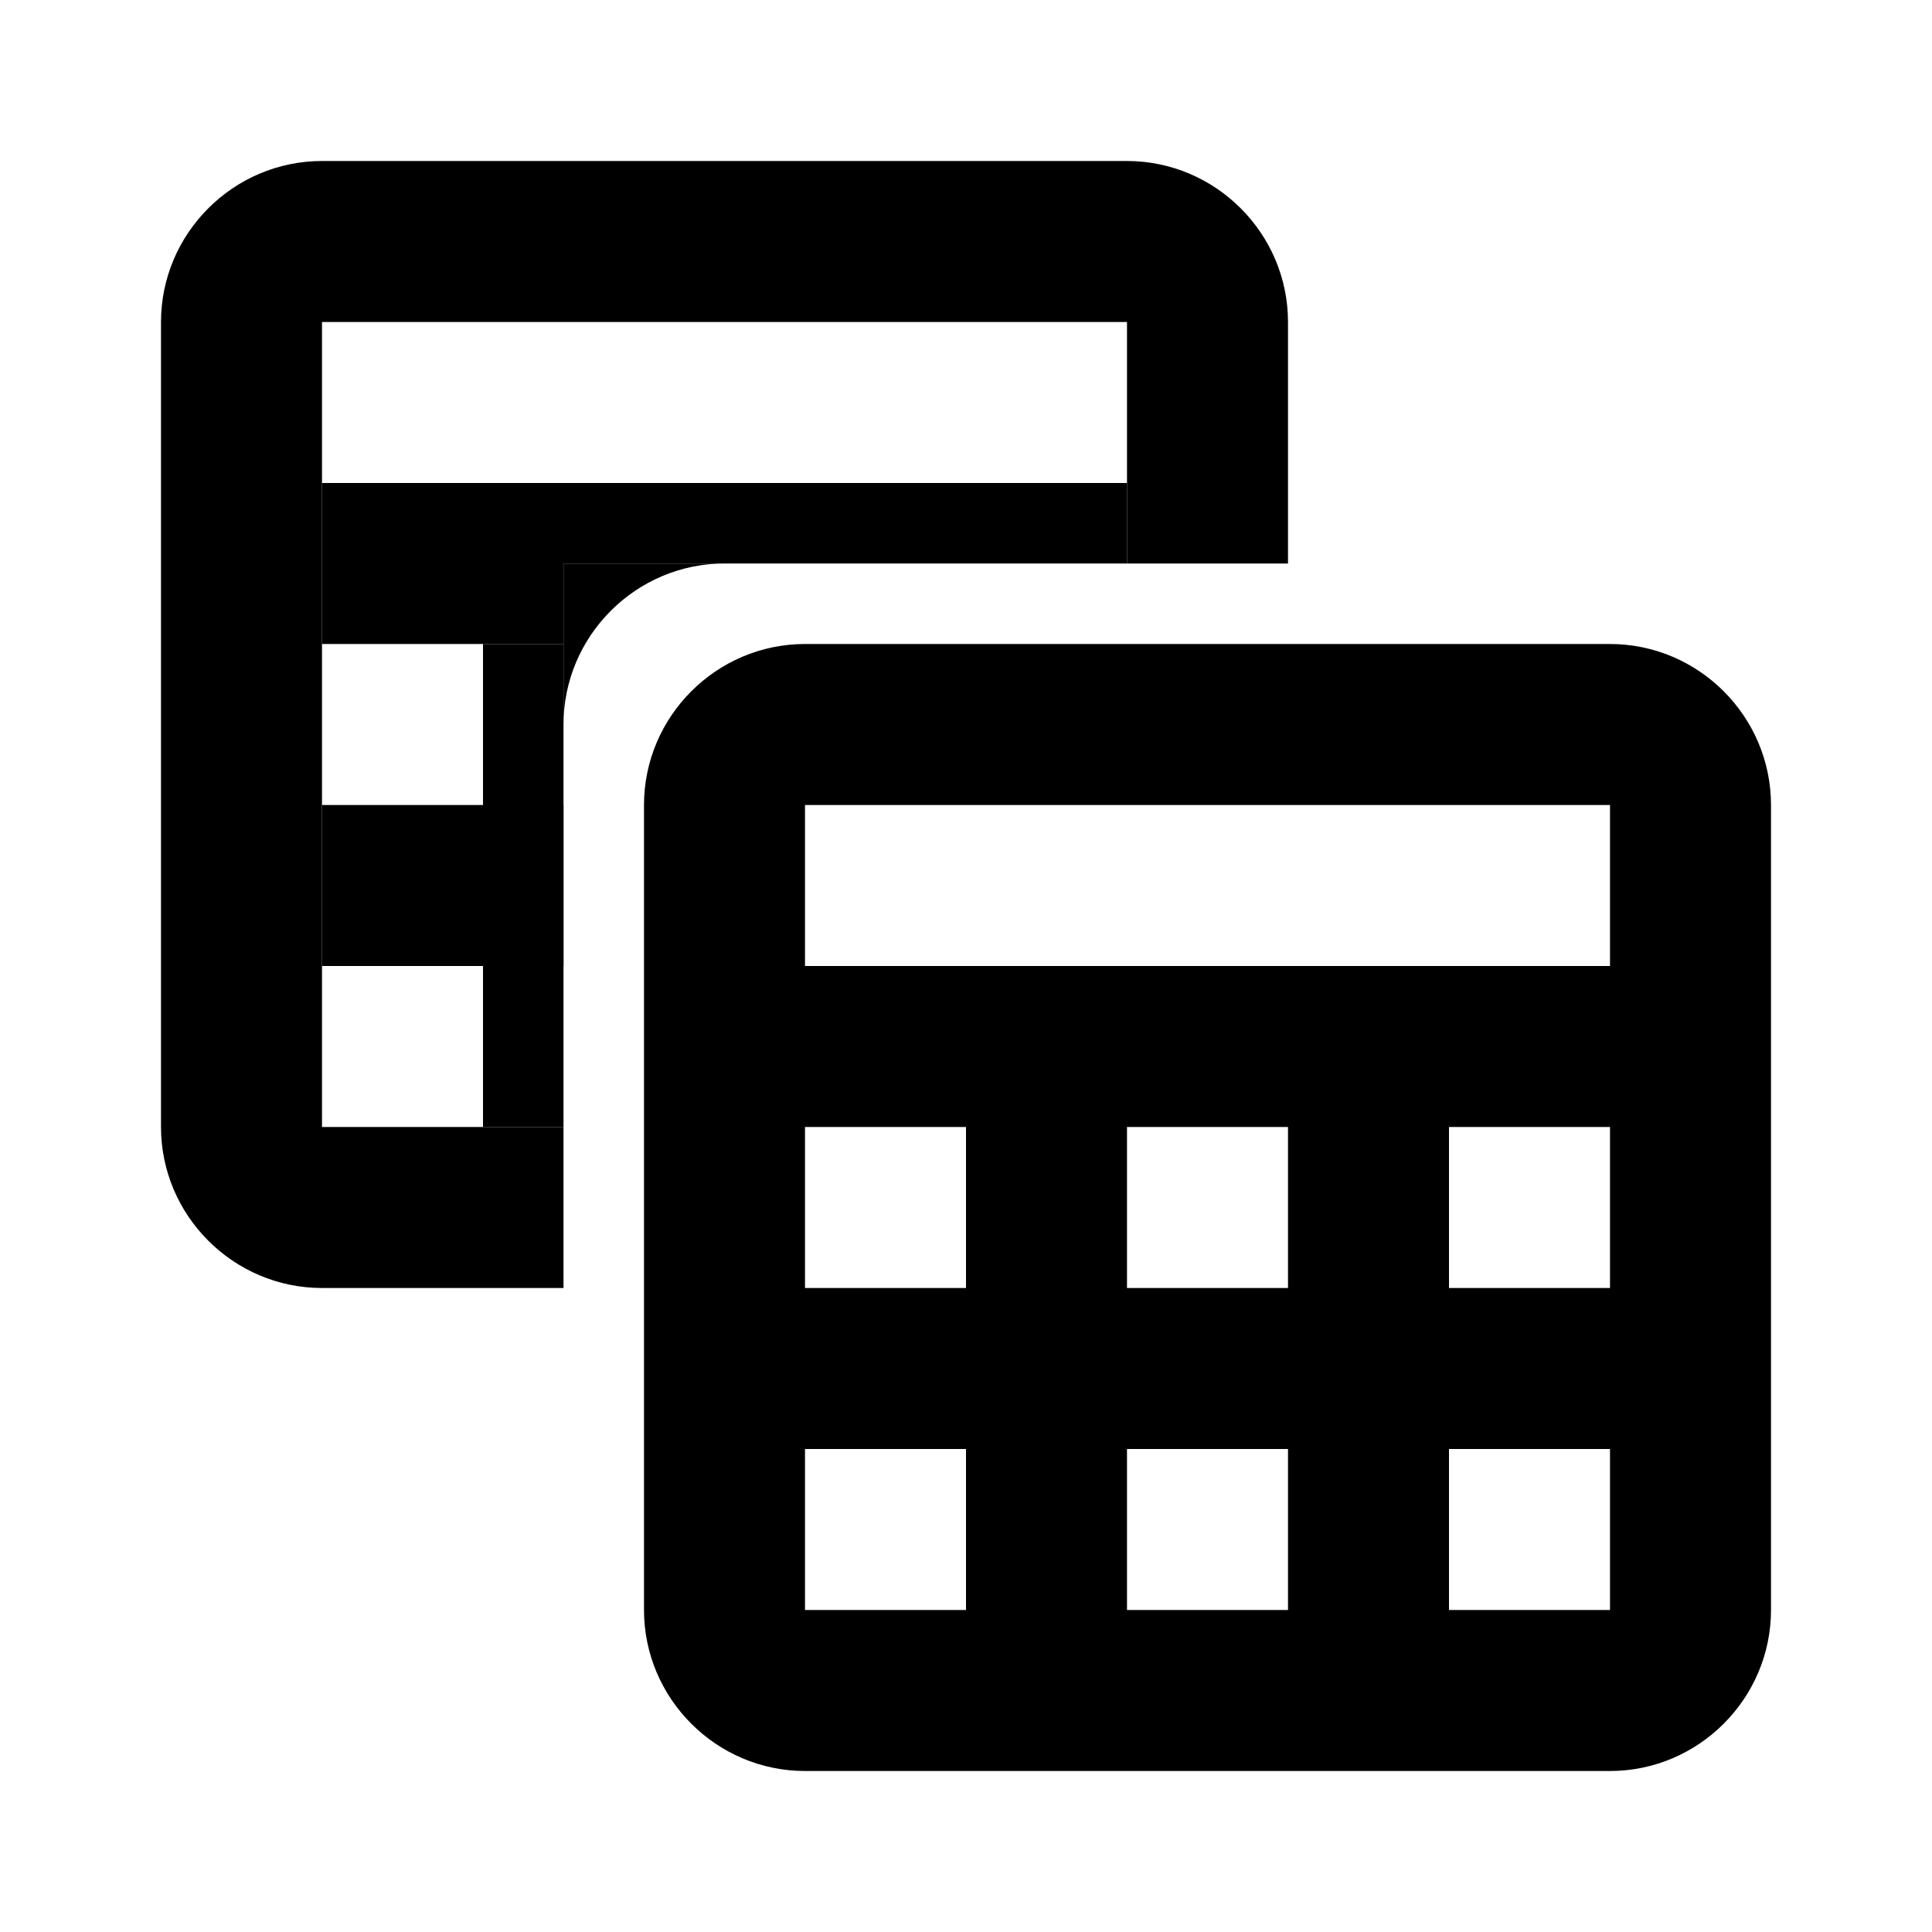
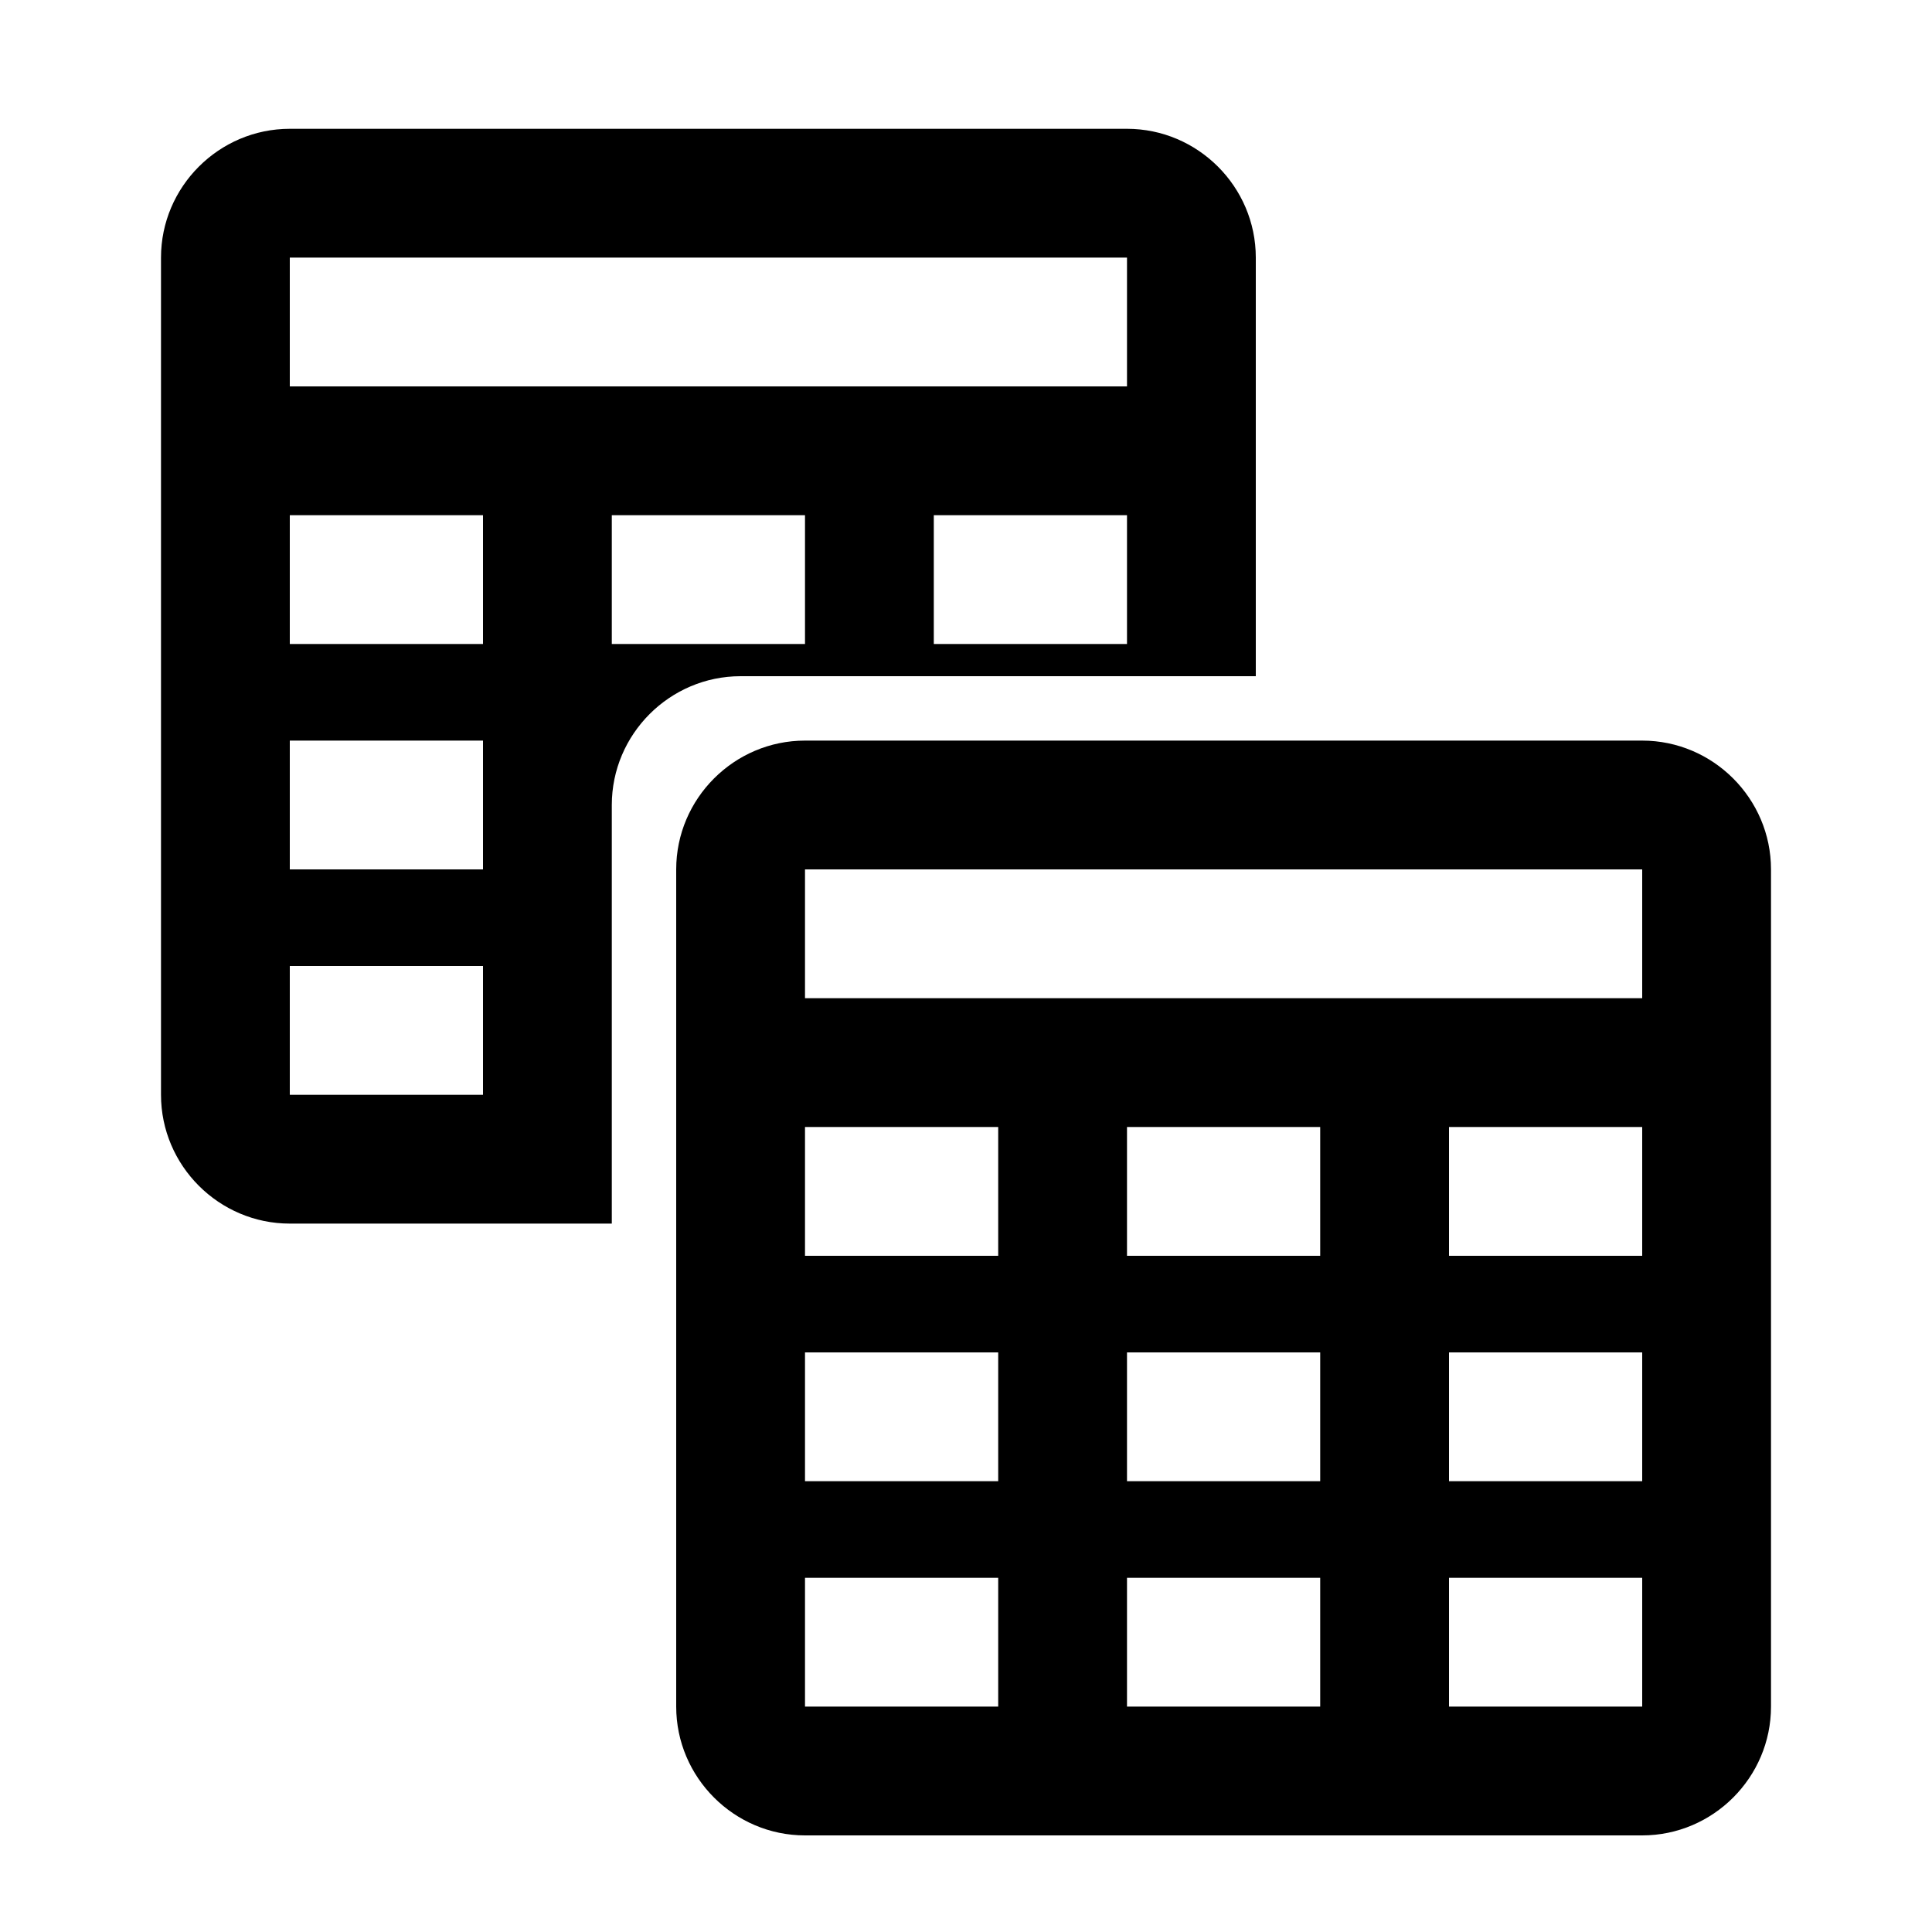
- <svg xmlns="http://www.w3.org/2000/svg" version="1.1" id="Layer_1" focusable="false" x="0px" y="0px" viewBox="0 0 24 24" style="enable-background:new 0 0 24 24;" xml:space="preserve">
-   <path d="M20,8H10c-1.1,0-2,0.9-2,2v10c0,1.1,0.9,2,2,2h10c1.1,0,2-0.9,2-2V10C22,8.9,21.1,8,20,8z M20,10v2H10v-2H20z M14,16v-2h2v2  H14z M16,18v2h-2v-2H16z M12,16h-2v-2h2V16z M18,14h2v2h-2V14z M10,18h2v2h-2V18z M18,20v-2h2v2H18z M7,16H4c-1.1,0-2-0.9-2-2V4  c0-1.1,0.9-2,2-2h10c1.1,0,2,0.9,2,2v3h-2V4H4v10h3V16z" />
-   <polygon points="4,8 4,6 14,6 14,7 7,7 7,8 " />
-   <rect x="4" y="10" width="3" height="2" />
-   <rect x="6" y="8" width="1" height="6" />
-   <path d="M7,7h2C7.9,7,7,7.9,7,9V7z" />
+ <svg xmlns="http://www.w3.org/2000/svg" version="1.1" id="Layer_1" focusable="false" x="0px" y="0px" viewBox="0 0 30 30" style="enable-background:new 0 0 30 30;" xml:space="preserve">
+   <path d="M17.5,2h-13c-1.1,0-2,0.9-2,2v13c0,1.1,0.9,2,2,2h5v-2v-2v-1.5v-1c0-1.1,0.9-2,2-2h8V10V4C19.5,2.9,18.6,2,17.5,2z M4.5,4  h13v2h-13V4z M4.5,8h3v2h-3V8z M7.5,17h-3v-2h3V17z M4.5,13.5v-2h3v2H4.5z M9.5,10V8h3v2H9.5z M14.5,10V8h3v2H14.5z" />
+   <path d="M25.5,11.5h-13c-1.1,0-2,0.9-2,2v13c0,1.1,0.9,2,2,2h13c1.1,0,2-0.9,2-2v-13C27.5,12.4,26.6,11.5,25.5,11.5z M12.5,17.5h3v2  h-3V17.5z M20.5,19.5h-3v-2h3V19.5z M20.5,21v2h-3v-2H20.5z M12.5,21h3v2h-3V21z M12.5,26.5v-2h3v2H12.5z M17.5,26.5v-2h3v2H17.5z   M25.5,26.5h-3v-2h3V26.5z M25.5,23h-3v-2h3V23z M25.5,19.5h-3v-2h3V19.5z M25.5,15.5h-13v-2h13V15.5z" />
</svg>
